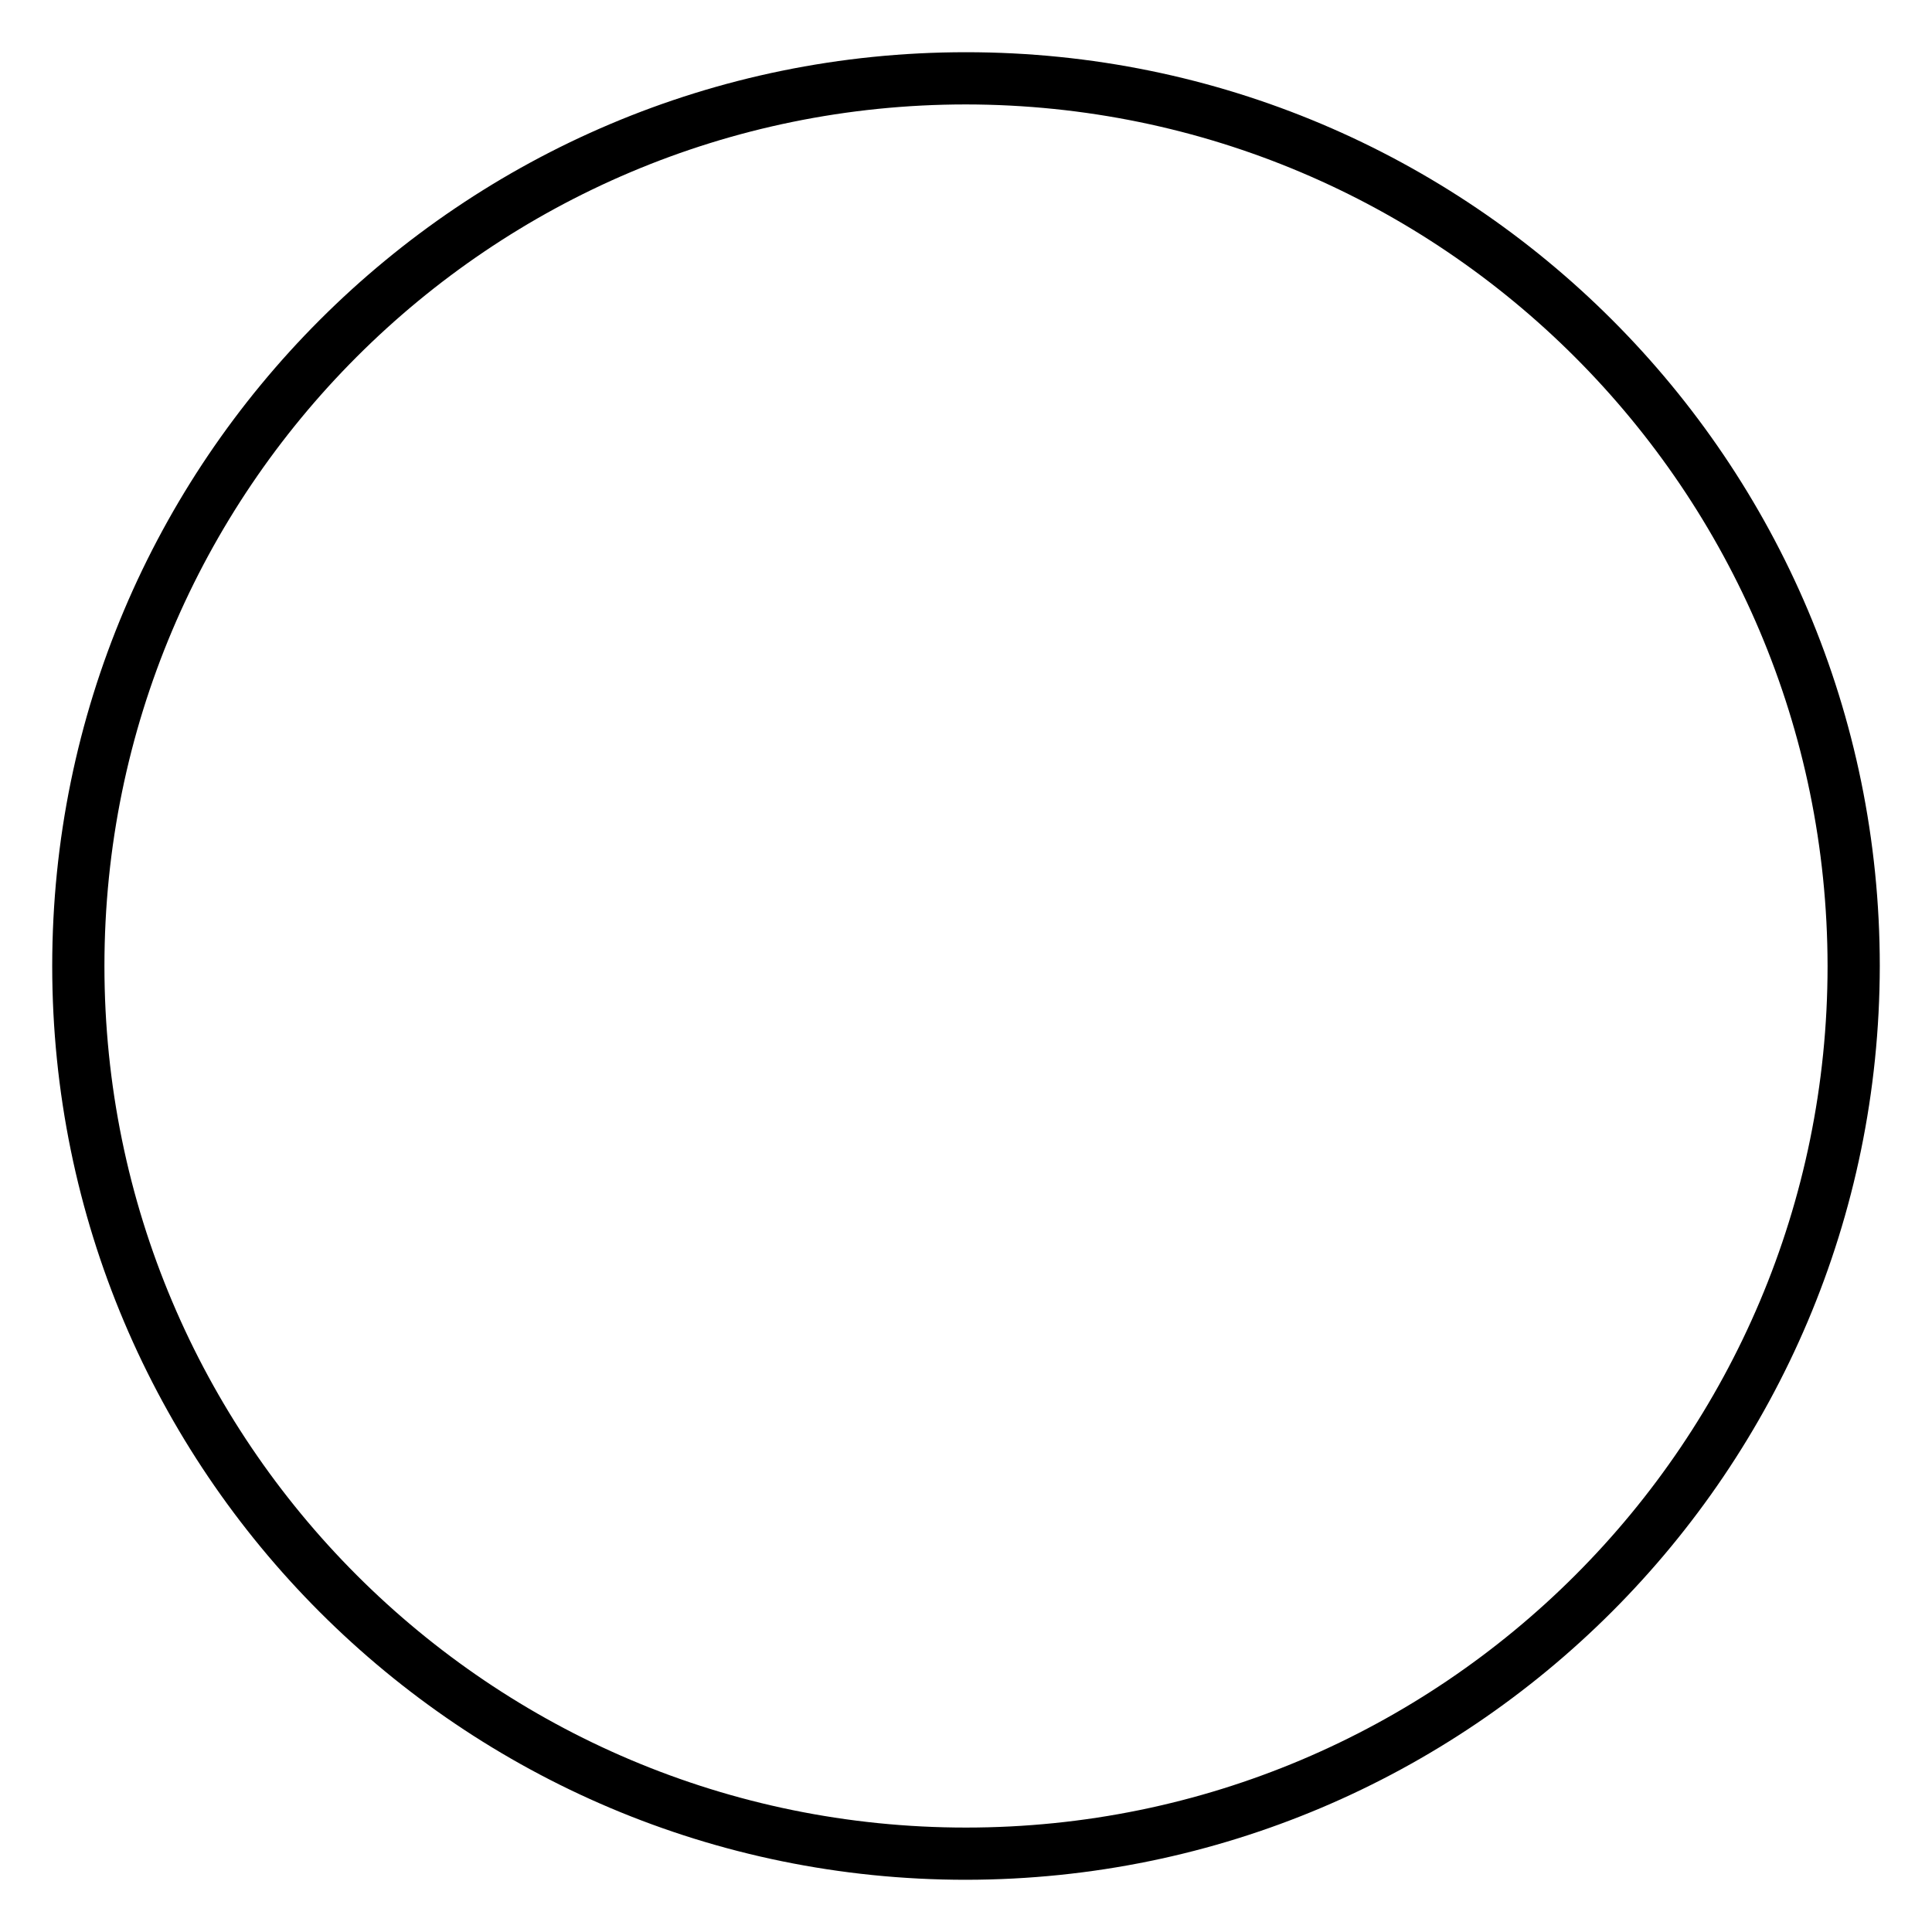
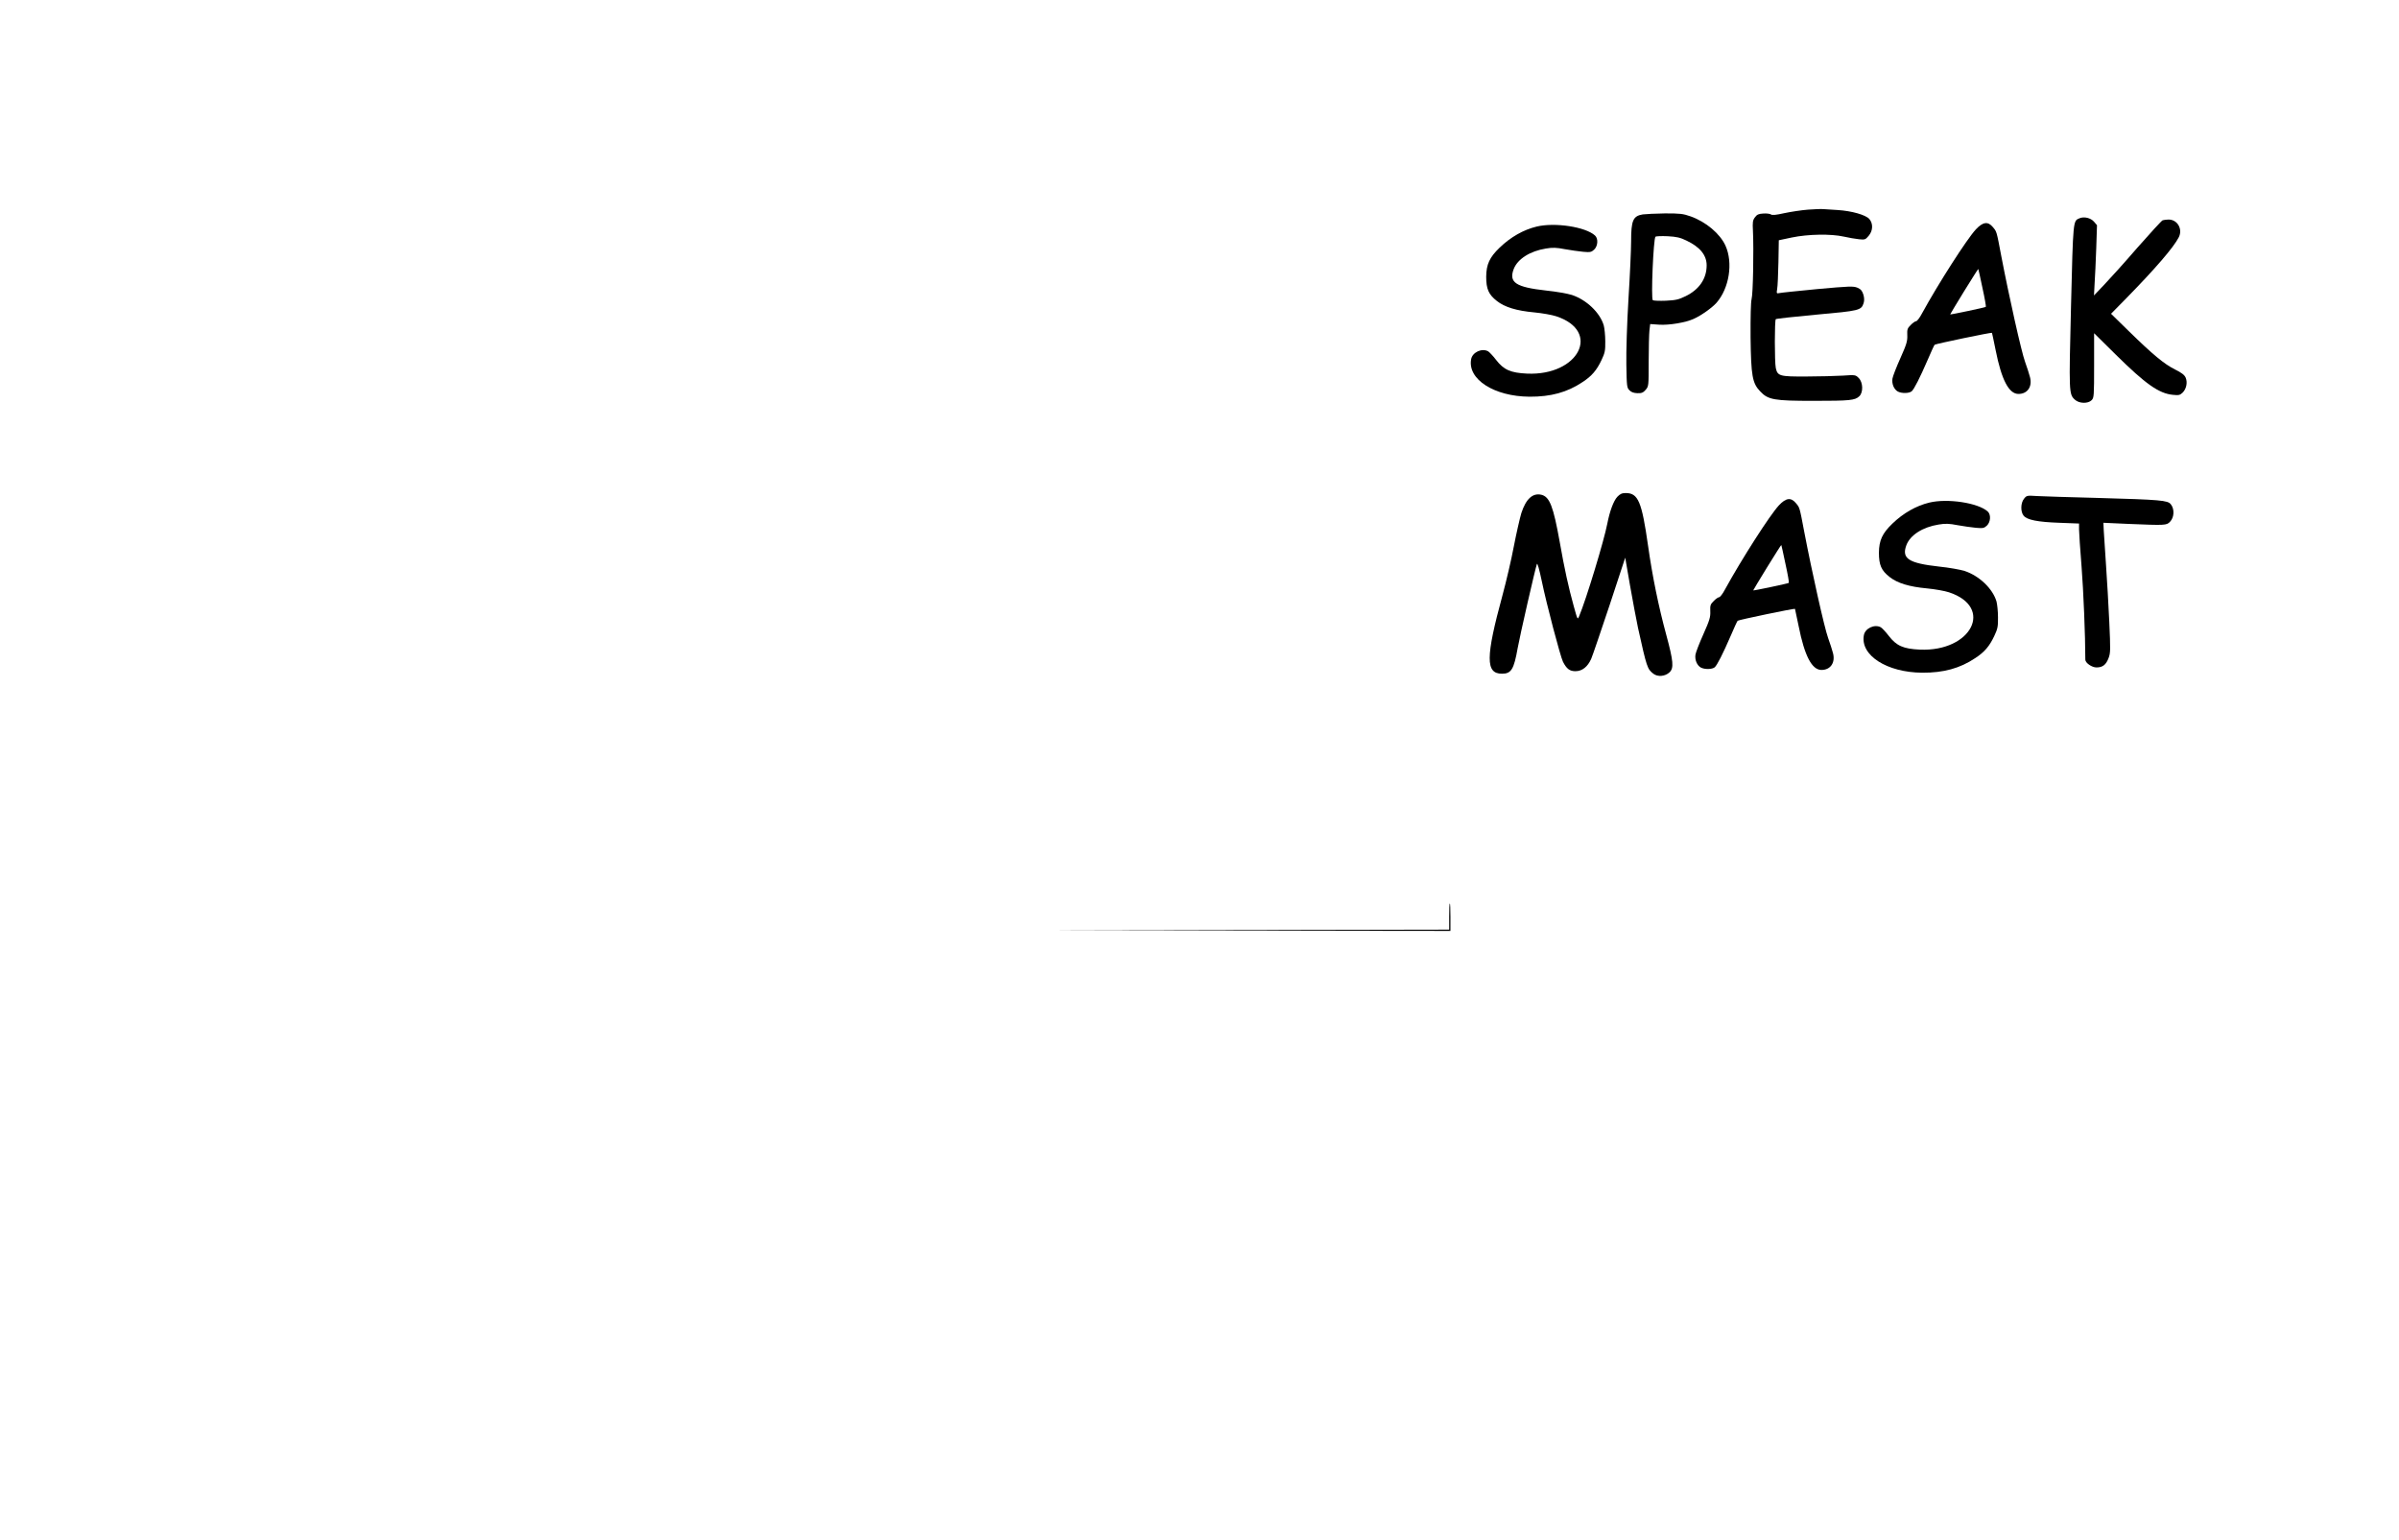
- <svg xmlns="http://www.w3.org/2000/svg" id="Icons" height="512" viewBox="0 0 74 74" width="512">
-   <path d="m37 72a35 35 0 1 1 35-35 35.04 35.04 0 0 1 -35 35zm0-68a33 33 0 1 0 33 33 33.037 33.037 0 0 0 -33-33z" />
+ <svg xmlns="http://www.w3.org/2000/svg" version="1.0" width="1912pt" height="1227pt" viewBox="0 0 1912 1227" preserveAspectRatio="xMidYMid meet">
+   <g transform="translate(0,1227) scale(0.1,-0.1)" fill="#000000" stroke="none">
+     <path d="M14410 10599 c-52 -4 -137 -17 -189 -28 -67 -15 -98 -18 -107 -10 -7 5 -34 9 -60 7 -38 -2 -51 -8 -67 -30 -18 -24 -20 -39 -16 -110 7 -146 1 -501 -11 -543 -6 -25 -9 -137 -8 -305 4 -307 14 -364 77 -430 63 -67 111 -75 426 -75 289 0 329 4 363 36 33 30 31 111 -4 146 -25 25 -27 26 -127 19 -56 -3 -186 -7 -290 -7 -213 -1 -230 3 -244 68 -10 47 -10 379 0 389 4 4 150 20 324 36 344 31 357 34 376 92 6 19 6 41 -2 68 -10 31 -20 43 -48 55 -33 13 -61 12 -317 -11 -155 -15 -292 -29 -304 -32 -23 -5 -24 -3 -18 33 4 21 8 117 10 213 l3 175 104 22 c130 27 312 30 414 7 39 -9 93 -18 121 -21 47 -5 52 -3 77 27 35 41 37 98 5 135 -29 32 -139 64 -253 71 -44 3 -93 6 -110 7 -16 2 -73 0 -125 -4z" />
+     <path d="M13093 10561 c-78 -13 -93 -47 -93 -216 0 -60 -9 -265 -21 -455 -12 -200 -19 -421 -17 -527 3 -171 4 -184 25 -204 14 -15 34 -22 63 -23 34 -1 46 4 66 27 24 28 24 32 24 225 0 108 3 220 6 248 l6 51 73 -5 c78 -5 210 17 273 46 61 27 146 88 182 128 102 116 134 319 72 456 -43 95 -156 190 -277 233 -62 22 -86 24 -205 24 -74 -1 -154 -5 -177 -8z m349 -209 c107 -51 160 -116 160 -197 0 -106 -59 -193 -168 -246 -55 -27 -78 -32 -157 -36 -50 -2 -98 0 -104 4 -16 11 5 493 21 506 6 5 50 6 98 4 70 -4 99 -10 150 -35z" />
+     <path d="M16573 10530 c-51 -21 -50 -11 -67 -700 -17 -691 -17 -702 31 -746 34 -31 104 -33 133 -4 19 19 20 33 20 277 l0 257 173 -171 c237 -234 343 -309 454 -320 47 -5 57 -3 78 17 30 29 41 81 25 119 -9 22 -31 39 -85 66 -85 42 -177 118 -370 307 l-140 137 121 123 c232 237 377 405 419 487 33 65 -11 141 -81 141 -18 0 -39 -3 -48 -6 -8 -3 -98 -101 -200 -217 -101 -117 -221 -250 -266 -297 l-81 -85 5 95 c4 52 9 178 13 280 l6 185 -24 28 c-26 30 -79 43 -116 27z" />
+     <path d="M15748 10442 c-72 -77 -301 -435 -429 -669 -18 -35 -40 -63 -47 -63 -7 0 -27 -13 -43 -30 -27 -26 -30 -36 -28 -82 2 -46 -5 -71 -55 -183 -32 -71 -60 -144 -63 -162 -7 -42 12 -87 43 -104 31 -16 89 -15 110 2 19 16 66 108 129 254 26 61 50 113 54 117 6 7 453 100 457 95 1 -1 14 -63 29 -137 47 -238 106 -350 182 -350 72 0 112 58 92 134 -6 23 -23 77 -39 121 -29 79 -129 526 -190 845 -38 201 -36 193 -67 230 -39 47 -79 42 -135 -18z m52 -466 c18 -81 30 -150 27 -152 -5 -5 -280 -63 -284 -60 -1 1 49 83 110 183 62 100 113 181 114 179 1 -1 16 -68 33 -150z" />
+     <path d="M12247 10464 c-104 -25 -207 -83 -295 -168 -80 -77 -106 -133 -107 -231 0 -99 19 -142 85 -194 62 -49 156 -78 298 -91 63 -6 142 -20 175 -31 362 -119 180 -475 -232 -457 -131 6 -186 30 -247 109 -25 33 -54 63 -64 69 -50 27 -125 -8 -135 -63 -30 -160 183 -297 465 -299 170 -1 301 35 422 116 74 48 114 95 152 176 27 57 31 75 30 150 0 47 -6 103 -12 126 -30 102 -137 204 -254 243 -35 11 -126 27 -204 35 -243 27 -300 64 -260 171 31 81 131 144 257 164 53 9 84 8 150 -5 46 -8 112 -18 147 -21 56 -5 65 -3 87 17 31 29 34 89 7 113 -76 69 -320 106 -465 71z" />
+     <path d="M12890 8310 c-30 -32 -61 -116 -80 -215 -26 -135 -168 -603 -224 -736 -13 -31 -13 -30 -44 82 -41 148 -73 293 -111 509 -51 284 -80 359 -145 376 -70 17 -124 -32 -161 -146 -13 -44 -40 -163 -60 -266 -19 -102 -60 -277 -90 -388 -135 -496 -136 -626 -4 -626 74 0 95 35 125 205 16 91 140 634 153 669 4 12 18 -37 39 -136 38 -184 148 -601 169 -643 29 -56 53 -75 99 -75 54 0 98 35 126 99 11 25 76 217 146 426 l125 380 38 -220 c21 -120 50 -273 64 -340 70 -316 74 -327 122 -365 35 -27 94 -22 129 11 36 34 31 88 -26 299 -61 225 -110 463 -145 710 -50 353 -79 420 -178 420 -30 0 -45 -7 -67 -30z" />
+     <path d="M16131 8294 c-27 -34 -28 -103 -3 -134 27 -34 111 -51 285 -57 l157 -6 0 -47 c0 -26 9 -159 20 -296 15 -192 30 -550 30 -742 0 -26 52 -62 89 -62 49 0 76 21 96 74 16 41 16 66 6 288 -6 134 -18 338 -26 453 -8 116 -16 239 -18 274 l-3 64 200 -9 c293 -12 303 -12 331 17 34 35 37 102 6 140 -25 31 -81 36 -581 50 -223 5 -442 13 -486 15 -79 5 -82 5 -103 -22z" />
+     <path d="M14178 8242 c-72 -77 -301 -435 -429 -669 -18 -35 -40 -63 -47 -63 -7 0 -27 -13 -43 -30 -27 -26 -30 -36 -28 -82 2 -46 -5 -71 -55 -183 -32 -71 -60 -144 -63 -162 -7 -42 12 -87 43 -104 31 -16 89 -15 110 2 19 16 66 108 129 254 26 61 50 113 54 117 6 7 453 100 457 95 1 -1 14 -63 29 -137 47 -238 106 -350 182 -350 72 0 112 58 92 134 -6 23 -23 77 -39 121 -29 79 -129 526 -190 845 -38 201 -36 193 -67 230 -39 47 -79 42 -135 -18z m52 -466 c18 -81 30 -150 27 -152 -5 -5 -280 -63 -284 -60 -1 1 49 83 110 183 62 100 113 181 114 179 1 -1 16 -68 33 -150z" />
+     <path d="M15377 8264 c-104 -25 -207 -83 -295 -168 -80 -77 -106 -133 -107 -231 0 -99 19 -142 85 -194 62 -49 156 -78 298 -91 63 -6 142 -20 175 -31 362 -119 180 -475 -232 -457 -131 6 -186 30 -247 109 -25 33 -54 63 -64 69 -50 27 -125 -8 -135 -63 -30 -160 183 -297 465 -299 170 -1 301 35 422 116 74 48 114 95 152 176 27 57 31 75 30 150 0 47 -6 103 -12 126 -30 102 -137 204 -254 243 -35 11 -126 27 -204 35 -243 27 -300 64 -260 171 31 81 131 144 257 164 53 9 84 8 150 -5 46 -8 112 -18 147 -21 56 -5 65 -3 87 17 31 29 34 89 7 113 -76 69 -320 106 -465 71z" />
+     <path d="M11550 4965 l0 -105 -1617 -3 -1618 -2 1623 -3 1622 -2 0 110 c0 61 -2 110 -5 110 -3 0 -5 -47 -5 -105z" />
+   </g>
</svg>
